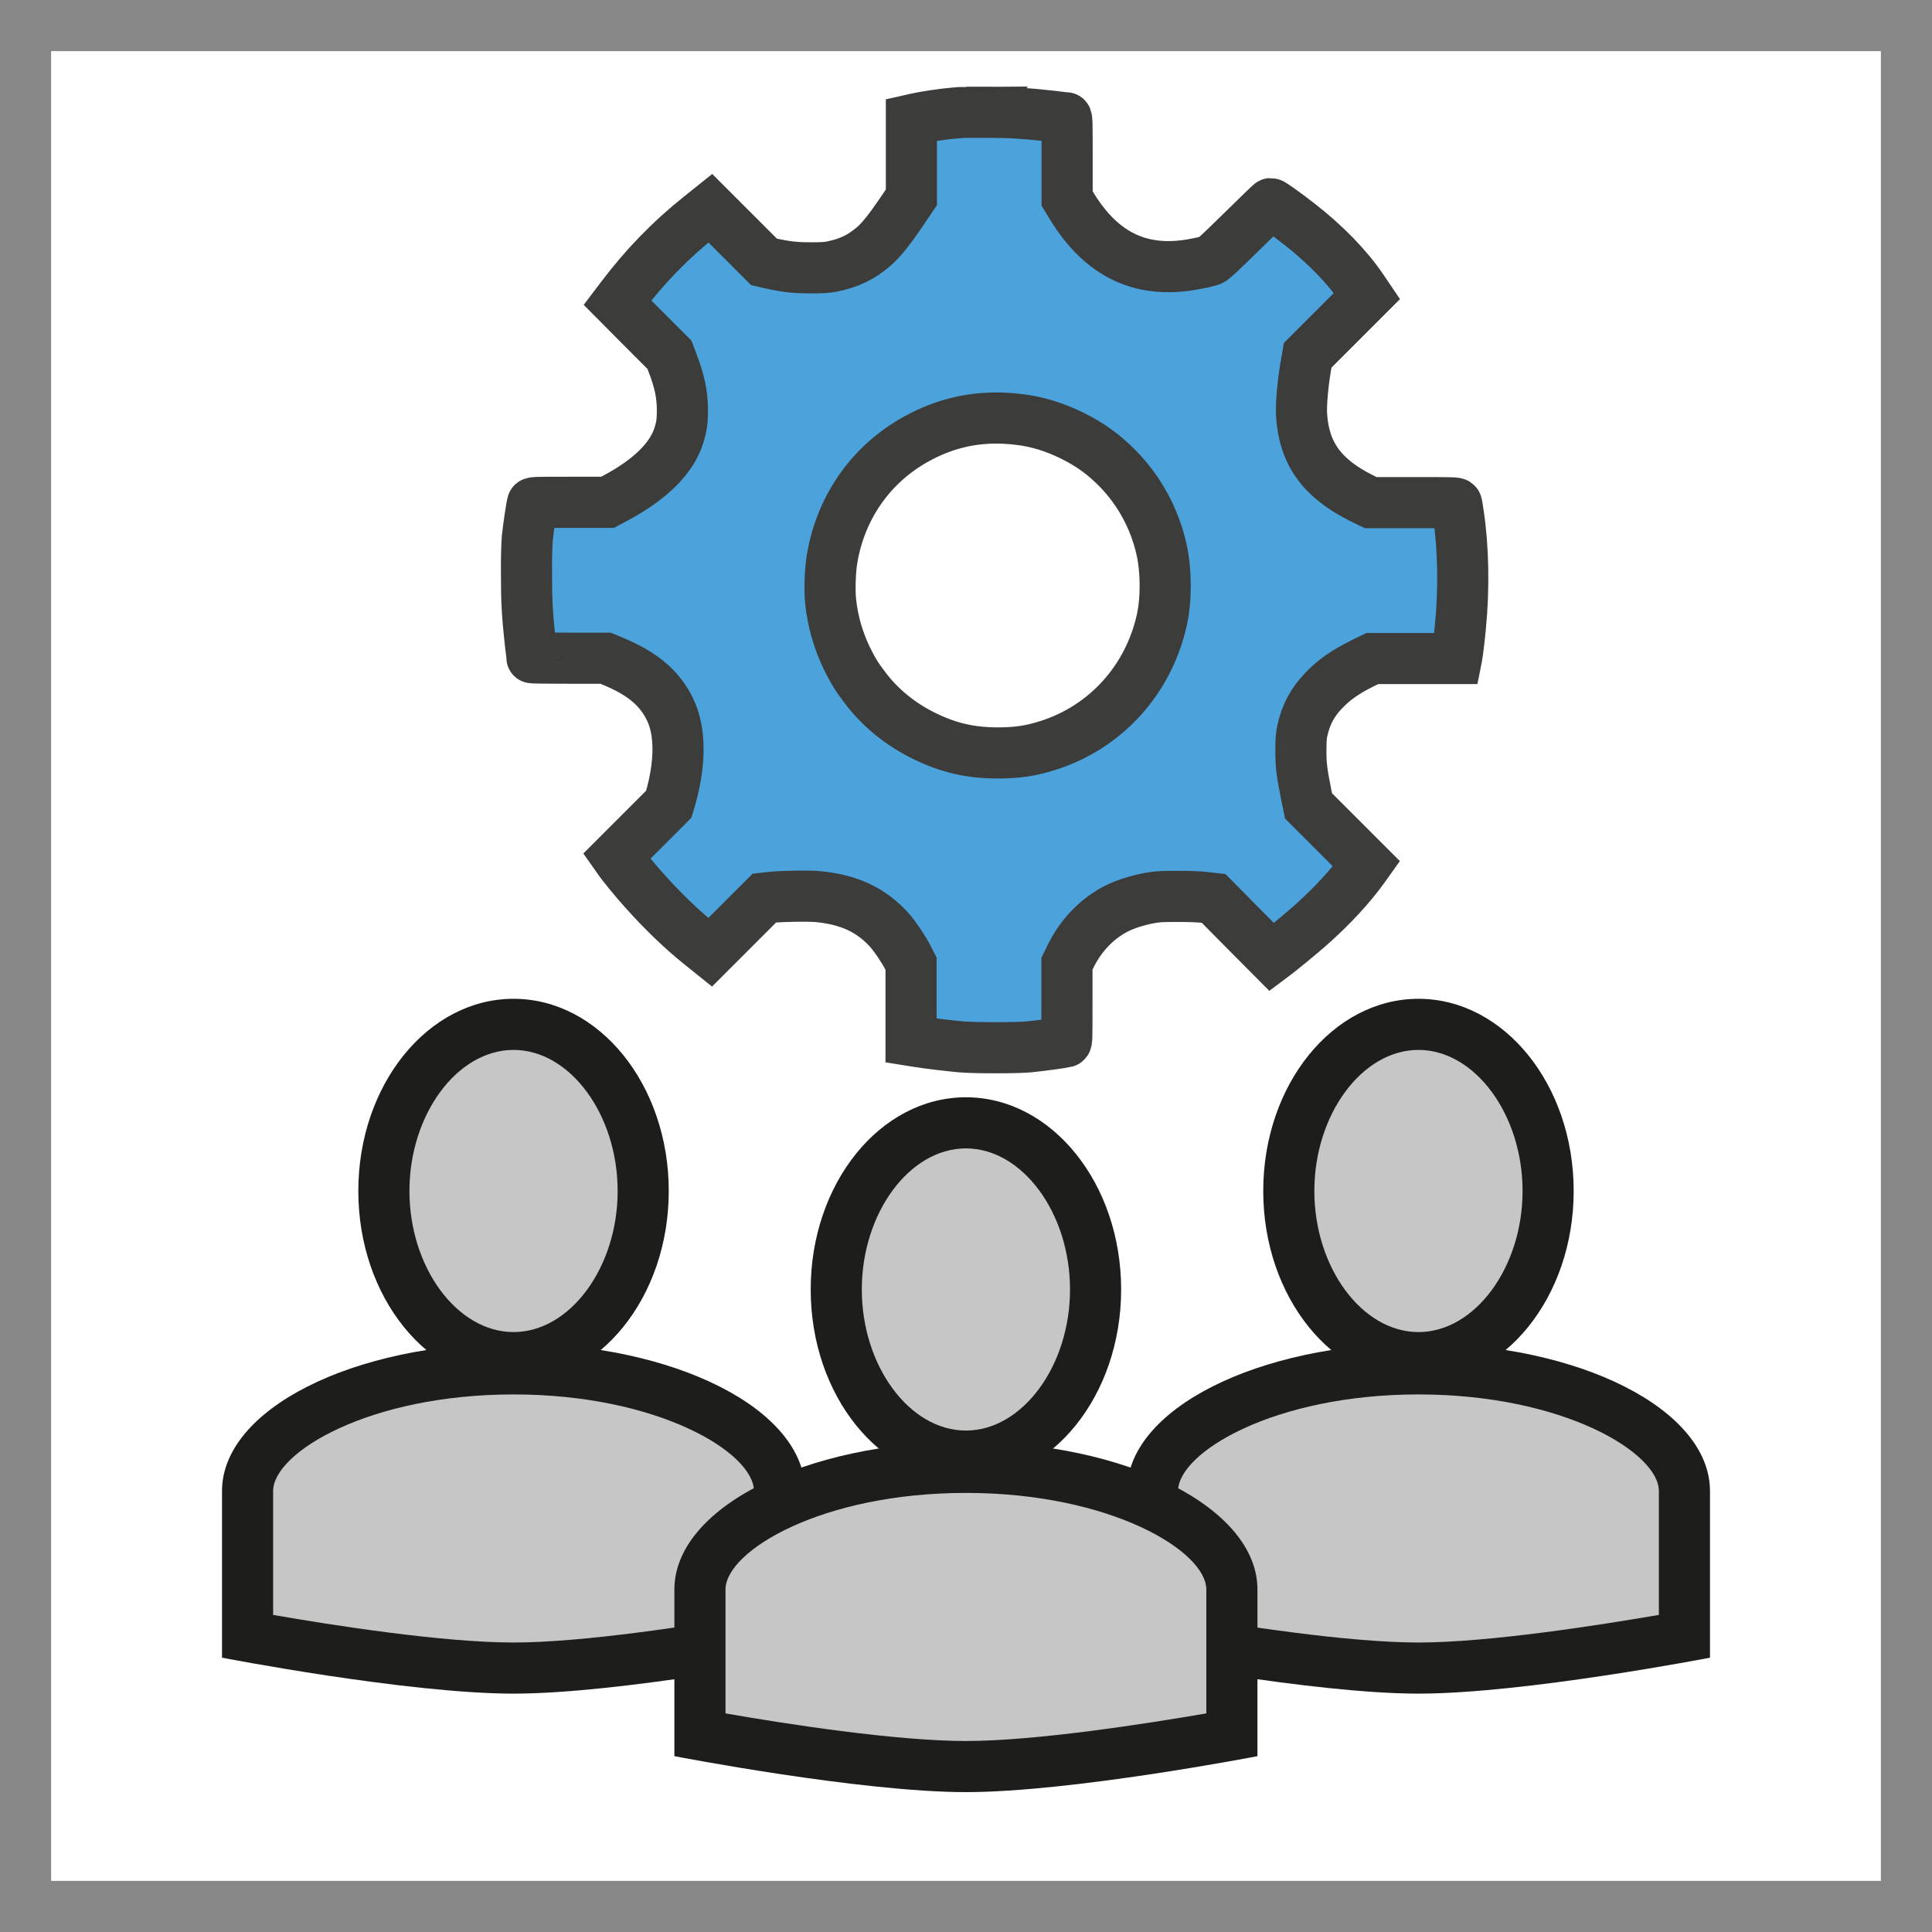
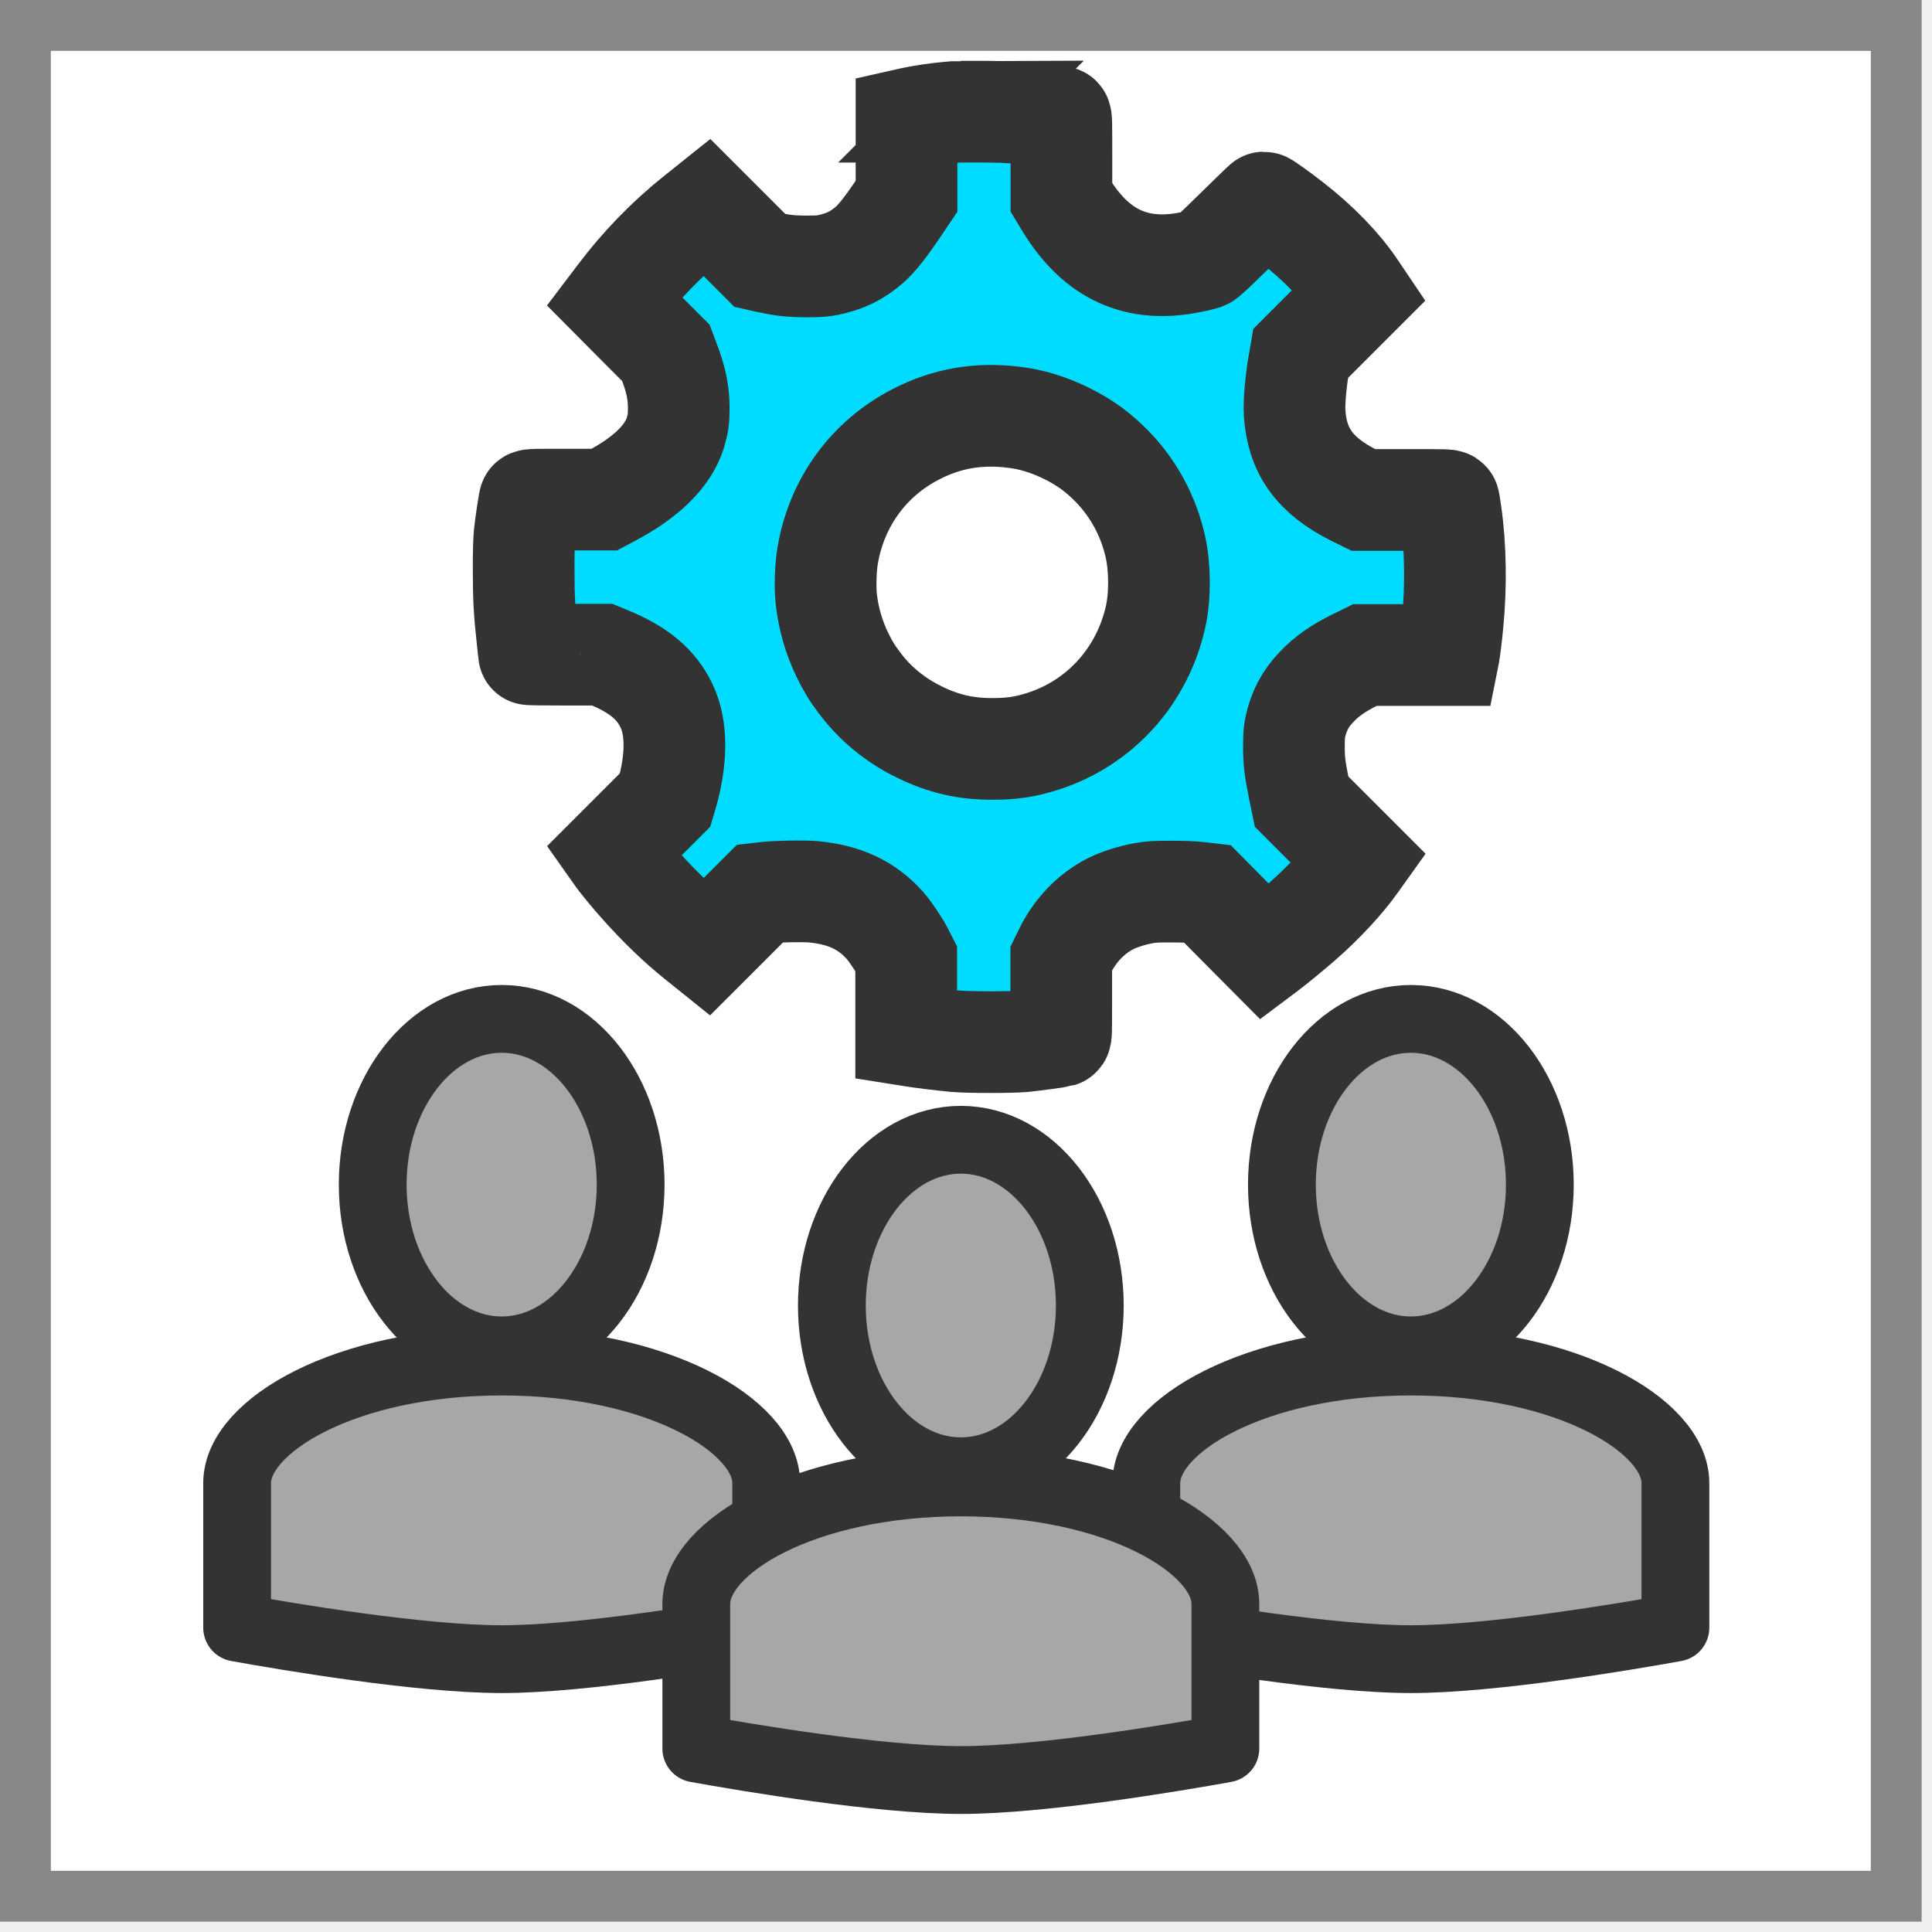
- <svg xmlns="http://www.w3.org/2000/svg" id="Ebene_1" version="1.1" viewBox="0 0 113.39 113.39">
-   <defs>
-     <style>
-       .st0 {
-         fill: #fff;
-       }
- 
-       .st1 {
-         fill: #878787;
-       }
- 
-       .st2 {
-         fill: #4ca2da;
-         stroke: #3c3c3b;
-         stroke-miterlimit: 10;
-         stroke-width: 3px;
-       }
- 
-       .st3 {
-         fill: #1d1d1b;
-       }
- 
-       .st4 {
-         fill: #c6c6c6;
-       }
-     </style>
-   </defs>
+ <svg xmlns="http://www.w3.org/2000/svg" width="100%" height="100%" viewBox="0 0 114 114" version="1.1" xml:space="preserve" style="fill-rule:evenodd;clip-rule:evenodd;stroke-linejoin:round;stroke-miterlimit:2;">
  <g>
-     <rect class="st0" x="1.5" y="1.5" width="110.39" height="110.39" />
-     <path class="st1" d="M110.39,3v107.39H3V3h107.39ZM113.39,0H0v113.39h113.39V0h0Z" />
+     <rect x="1.5" y="1.5" width="110.39" height="110.39" style="fill:#fff;" />
+     <path d="M110.39,3l0,107.39l-107.39,0l0,-107.39l107.39,0Zm3,-3l-113.39,0l0,113.39l113.39,0l0,-113.39Z" style="fill:#878787;fill-rule:nonzero;" />
  </g>
  <g>
    <g>
      <g>
-         <path class="st4" d="M30.14,79.68c-4.2,0-7.61-4.39-7.61-9.78s3.41-9.78,7.61-9.78,7.61,4.39,7.61,9.78-3.41,9.78-7.61,9.78Z" />
-         <path class="st3" d="M30.14,61.62c3.31,0,6.11,3.79,6.11,8.28s-2.8,8.28-6.11,8.28-6.11-3.79-6.11-8.28,2.8-8.28,6.11-8.28h0ZM30.14,58.62c-5.03,0-9.11,5.05-9.11,11.28s4.08,11.28,9.11,11.28,9.11-5.05,9.11-11.28-4.08-11.28-9.11-11.28h0Z" />
+         <path d="M83.25,79.68c-4.2,0 -7.61,-4.39 -7.61,-9.78c0,-5.39 3.41,-9.78 7.61,-9.78c4.2,0 7.61,4.39 7.61,9.78c0,5.39 -3.41,9.78 -7.61,9.78Z" style="fill:#a7a7a7;fill-rule:nonzero;stroke:#333;stroke-width:4px;" />
      </g>
      <g>
-         <path class="st4" d="M30.14,97.9c-4.81,0-12.62-1.32-15.61-1.86v-8.53c0-3.39,6.41-7.17,15.61-7.17s15.61,3.78,15.61,7.17v8.53c-2.99.54-10.81,1.86-15.61,1.86Z" />
-         <path class="st3" d="M30.14,81.84c8.48,0,14.11,3.41,14.11,5.67v7.27c-3.5.6-9.98,1.62-14.11,1.62s-10.62-1.01-14.11-1.62v-7.27c0-2.26,5.63-5.67,14.11-5.67h0ZM30.14,78.84c-9.45,0-17.11,3.88-17.11,8.67v9.78s10.89,2.11,17.11,2.11,17.11-2.11,17.11-2.11v-9.78c0-4.79-7.66-8.67-17.11-8.67h0Z" />
+         <path d="M83.25,97.9c-4.8,0 -12.62,-1.32 -15.61,-1.86l0,-8.53c0,-3.39 6.41,-7.17 15.61,-7.17c9.2,0 15.61,3.78 15.61,7.17l0,8.53c-2.99,0.54 -10.81,1.86 -15.61,1.86Z" style="fill:#a7a7a7;fill-rule:nonzero;stroke:#333;stroke-width:4px;" />
      </g>
    </g>
    <g>
      <g>
-         <path class="st4" d="M83.25,79.68c-4.2,0-7.61-4.39-7.61-9.78s3.41-9.78,7.61-9.78,7.61,4.39,7.61,9.78-3.41,9.78-7.61,9.78Z" />
-         <path class="st3" d="M83.25,61.62c3.31,0,6.11,3.79,6.11,8.28s-2.8,8.28-6.11,8.28-6.11-3.79-6.11-8.28,2.8-8.28,6.11-8.28h0ZM83.25,58.62c-5.03,0-9.11,5.05-9.11,11.28s4.08,11.28,9.11,11.28,9.11-5.05,9.11-11.28-4.08-11.28-9.11-11.28h0Z" />
+         <path d="M29.602,79.68c-4.2,0 -7.61,-4.39 -7.61,-9.78c0,-5.39 3.41,-9.78 7.61,-9.78c4.2,0 7.61,4.39 7.61,9.78c0,5.39 -3.41,9.78 -7.61,9.78Z" style="fill:#a7a7a7;fill-rule:nonzero;stroke:#333;stroke-width:4px;" />
      </g>
      <g>
-         <path class="st4" d="M83.25,97.9c-4.8,0-12.62-1.32-15.61-1.86v-8.53c0-3.39,6.41-7.17,15.61-7.17s15.61,3.78,15.61,7.17v8.53c-2.99.54-10.81,1.86-15.61,1.86Z" />
-         <path class="st3" d="M83.25,81.84c8.48,0,14.11,3.41,14.11,5.67v7.27c-3.5.6-9.98,1.62-14.11,1.62s-10.62-1.01-14.11-1.62v-7.27c0-2.26,5.63-5.67,14.11-5.67h0ZM83.25,78.84c-9.45,0-17.11,3.88-17.11,8.67v9.78s10.89,2.11,17.11,2.11,17.11-2.11,17.11-2.11v-9.78c0-4.79-7.66-8.67-17.11-8.67h0Z" />
+         <path d="M29.602,97.9c-4.8,0 -12.62,-1.32 -15.61,-1.86l0,-8.53c0,-3.39 6.41,-7.17 15.61,-7.17c9.2,0 15.61,3.78 15.61,7.17l0,8.53c-2.99,0.54 -10.81,1.86 -15.61,1.86Z" style="fill:#a7a7a7;fill-rule:nonzero;stroke:#333;stroke-width:4px;" />
      </g>
    </g>
    <g>
      <g>
-         <path class="st4" d="M56.69,85.46c-4.2,0-7.61-4.39-7.61-9.78s3.41-9.78,7.61-9.78,7.61,4.39,7.61,9.78-3.41,9.78-7.61,9.78Z" />
-         <path class="st3" d="M56.69,67.4c3.31,0,6.11,3.79,6.11,8.28s-2.8,8.28-6.11,8.28-6.11-3.79-6.11-8.28,2.8-8.28,6.11-8.28h0ZM56.69,64.4c-5.03,0-9.11,5.05-9.11,11.28s4.08,11.28,9.11,11.28,9.11-5.05,9.11-11.28-4.08-11.28-9.11-11.28h0Z" />
+         <path d="M56.695,86.813c-4.2,0 -7.61,-4.39 -7.61,-9.78c0,-5.39 3.41,-9.78 7.61,-9.78c4.2,0 7.61,4.39 7.61,9.78c0,5.39 -3.41,9.78 -7.61,9.78Z" style="fill:#a7a7a7;fill-rule:nonzero;stroke:#333;stroke-width:4px;" />
      </g>
      <g>
-         <path class="st4" d="M56.69,103.68c-4.81,0-12.62-1.32-15.61-1.86v-8.53c0-3.39,6.41-7.17,15.61-7.17s15.61,3.78,15.61,7.17v8.53c-2.99.54-10.81,1.86-15.61,1.86Z" />
-         <path class="st3" d="M56.69,87.62c8.48,0,14.11,3.41,14.11,5.67v7.27c-3.5.6-9.98,1.62-14.11,1.62s-10.62-1.01-14.11-1.62v-7.27c0-2.26,5.63-5.67,14.11-5.67h0ZM56.69,84.62c-9.45,0-17.11,3.88-17.11,8.67v9.78s10.89,2.11,17.11,2.11,17.11-2.11,17.11-2.11v-9.78c0-4.79-7.66-8.67-17.11-8.67h0Z" />
+         <path d="M56.695,105.033c-4.8,0 -12.62,-1.32 -15.61,-1.86l0,-8.53c0,-3.39 6.41,-7.17 15.61,-7.17c9.2,0 15.61,3.78 15.61,7.17l0,8.53c-2.99,0.54 -10.81,1.86 -15.61,1.86Z" style="fill:#a7a7a7;fill-rule:nonzero;stroke:#333;stroke-width:4px;" />
      </g>
    </g>
  </g>
-   <path class="st2" d="M56.71,6.58c-.11,0-.44.04-.75.06-.61.05-1.67.21-2.16.32l-.31.07v4.55l-.6.89c-.68,1-1.17,1.61-1.59,1.98-.75.64-1.41.97-2.45,1.19-.29.06-.55.08-1.25.08-.93,0-1.45-.06-2.32-.25l-.44-.1-1.57-1.57-1.58-1.58-.6.48c-1.76,1.4-3.26,2.96-4.6,4.73l-.25.33,1.52,1.53,1.53,1.53.17.45c.43,1.11.59,1.89.59,2.81,0,.65-.04.92-.2,1.46-.42,1.35-1.69,2.61-3.74,3.7l-.45.24h-2.19c-1.88,0-2.2,0-2.22.06-.04.11-.24,1.44-.3,2.02-.03.35-.06,1.14-.05,2.13,0,1.6.04,2.37.23,4.1.05.43.09.79.09.81,0,.02.97.03,2.16.03h2.16l.36.15c1.79.73,2.84,1.61,3.44,2.89.61,1.28.6,3.14,0,5.23l-.09.3-1.53,1.53-1.53,1.53.12.17c.19.29.94,1.21,1.5,1.83,1.08,1.21,2.22,2.31,3.31,3.18l.56.45,1.59-1.59,1.59-1.59.34-.04c.61-.07,2.19-.1,2.77-.05,1.86.17,3.18.79,4.25,1.99.32.37.83,1.12,1.07,1.6l.18.35v4.51l.44.07c.62.1,1.74.23,2.48.3.81.07,3.29.07,4.02,0,.59-.06,2.01-.25,2.14-.29.07-.02.07-.17.07-2.31v-2.28l.2-.41c.61-1.25,1.57-2.25,2.72-2.83.5-.25,1.25-.49,1.91-.61.49-.09.7-.1,1.65-.1.66,0,1.3.02,1.61.06l.52.06,1.7,1.72,1.71,1.72.16-.12c.37-.27,1.53-1.23,2.01-1.65,1.3-1.14,2.46-2.39,3.24-3.49l.15-.21-1.7-1.7-1.7-1.7-.15-.73c-.25-1.26-.3-1.65-.3-2.51,0-.61.02-.88.08-1.16.21-.94.58-1.66,1.25-2.36.61-.64,1.26-1.1,2.29-1.61l.57-.28h4.94l.02-.1c.03-.15.15-1.07.21-1.75.22-2.21.18-4.62-.11-6.57-.05-.32-.09-.62-.11-.66-.02-.07-.18-.07-2.53-.07h-2.51l-.55-.27c-2.32-1.16-3.37-2.62-3.51-4.88-.04-.67.09-2.08.32-3.26l.04-.24,1.74-1.74,1.74-1.74-.27-.4c-.88-1.3-2.18-2.64-3.74-3.85-.78-.61-1.6-1.19-1.64-1.17-.02,0-.79.75-1.7,1.64-1.2,1.18-1.7,1.65-1.82,1.69-.09.03-.43.12-.76.18-3.21.67-5.61-.43-7.41-3.38l-.26-.43v-2.37c0-1.95,0-2.37-.06-2.37-.03,0-.4-.04-.83-.09-1.56-.17-2.3-.22-3.56-.23-.71,0-1.37,0-1.48,0ZM59.82,24.62c1.04.12,2.07.44,3.09.94,1.08.53,1.89,1.12,2.73,1.98,1.25,1.29,2.13,2.92,2.53,4.7.28,1.24.29,2.91.02,4.14-.78,3.51-3.28,6.28-6.65,7.36-1.03.33-1.83.45-2.97.45-1.6,0-2.87-.29-4.29-.98-1.43-.69-2.65-1.69-3.55-2.9-.49-.65-.68-.97-1.03-1.68-.5-1.03-.83-2.18-.95-3.34-.07-.66-.03-1.85.09-2.52.53-3.12,2.41-5.71,5.21-7.15,1.8-.93,3.68-1.26,5.76-1Z" />
+   <path d="M56.71,6.58c-0.11,0 -0.44,0.04 -0.75,0.06c-0.61,0.05 -1.67,0.21 -2.16,0.32l-0.31,0.07l0,4.55l-0.6,0.89c-0.68,1 -1.17,1.61 -1.59,1.98c-0.75,0.64 -1.41,0.97 -2.45,1.19c-0.29,0.06 -0.55,0.08 -1.25,0.08c-0.93,0 -1.45,-0.06 -2.32,-0.25l-0.44,-0.1l-3.15,-3.15l-0.6,0.48c-1.76,1.4 -3.26,2.96 -4.6,4.73l-0.25,0.33l1.52,1.53l1.53,1.53l0.17,0.45c0.43,1.11 0.59,1.89 0.59,2.81c0,0.65 -0.04,0.92 -0.2,1.46c-0.42,1.35 -1.69,2.61 -3.74,3.7l-0.45,0.24l-2.19,0c-1.88,0 -2.2,0 -2.22,0.06c-0.04,0.11 -0.24,1.44 -0.3,2.02c-0.03,0.35 -0.06,1.14 -0.05,2.13c0,1.6 0.04,2.37 0.23,4.1c0.05,0.43 0.09,0.79 0.09,0.81c0,0.02 0.97,0.03 2.16,0.03l2.16,0l0.36,0.15c1.79,0.73 2.84,1.61 3.44,2.89c0.61,1.28 0.6,3.14 0,5.23l-0.09,0.3l-3.06,3.06l0.12,0.17c0.19,0.29 0.94,1.21 1.5,1.83c1.08,1.21 2.22,2.31 3.31,3.18l0.56,0.45l3.18,-3.18l0.34,-0.04c0.61,-0.07 2.19,-0.1 2.77,-0.05c1.86,0.17 3.18,0.79 4.25,1.99c0.32,0.37 0.83,1.12 1.07,1.6l0.18,0.35l0,4.51l0.44,0.07c0.62,0.1 1.74,0.23 2.48,0.3c0.81,0.07 3.29,0.07 4.02,0c0.59,-0.06 2.01,-0.25 2.14,-0.29c0.07,-0.02 0.07,-0.17 0.07,-2.31l0,-2.28l0.2,-0.41c0.61,-1.25 1.57,-2.25 2.72,-2.83c0.5,-0.25 1.25,-0.49 1.91,-0.61c0.49,-0.09 0.7,-0.1 1.65,-0.1c0.66,0 1.3,0.02 1.61,0.06l0.52,0.06l1.7,1.72l1.71,1.72l0.16,-0.12c0.37,-0.27 1.53,-1.23 2.01,-1.65c1.3,-1.14 2.46,-2.39 3.24,-3.49l0.15,-0.21l-3.4,-3.4l-0.15,-0.73c-0.25,-1.26 -0.3,-1.65 -0.3,-2.51c0,-0.61 0.02,-0.88 0.08,-1.16c0.21,-0.94 0.58,-1.66 1.25,-2.36c0.61,-0.64 1.26,-1.1 2.29,-1.61l0.57,-0.28l4.94,0l0.02,-0.1c0.03,-0.15 0.15,-1.07 0.21,-1.75c0.22,-2.21 0.18,-4.62 -0.11,-6.57c-0.05,-0.32 -0.09,-0.62 -0.11,-0.66c-0.02,-0.07 -0.18,-0.07 -2.53,-0.07l-2.51,0l-0.55,-0.27c-2.32,-1.16 -3.37,-2.62 -3.51,-4.88c-0.04,-0.67 0.09,-2.08 0.32,-3.26l0.04,-0.24l3.48,-3.48l-0.27,-0.4c-0.88,-1.3 -2.18,-2.64 -3.74,-3.85c-0.78,-0.61 -1.6,-1.19 -1.64,-1.17c-0.02,0 -0.79,0.75 -1.7,1.64c-1.2,1.18 -1.7,1.65 -1.82,1.69c-0.09,0.03 -0.43,0.12 -0.76,0.18c-3.21,0.67 -5.61,-0.43 -7.41,-3.38l-0.26,-0.43l0,-2.37c0,-1.95 0,-2.37 -0.06,-2.37c-0.03,0 -0.4,-0.04 -0.83,-0.09c-1.56,-0.17 -2.3,-0.22 -3.56,-0.23l-1.48,0l0.01,-0.01Zm3.11,18.04c1.04,0.12 2.07,0.44 3.09,0.94c1.08,0.53 1.89,1.12 2.73,1.98c1.25,1.29 2.13,2.92 2.53,4.7c0.28,1.24 0.29,2.91 0.02,4.14c-0.78,3.51 -3.28,6.28 -6.65,7.36c-1.03,0.33 -1.83,0.45 -2.97,0.45c-1.6,0 -2.87,-0.29 -4.29,-0.98c-1.43,-0.69 -2.65,-1.69 -3.55,-2.9c-0.49,-0.65 -0.68,-0.97 -1.03,-1.68c-0.5,-1.03 -0.83,-2.18 -0.95,-3.34c-0.07,-0.66 -0.03,-1.85 0.09,-2.52c0.53,-3.12 2.41,-5.71 5.21,-7.15c1.8,-0.93 3.68,-1.26 5.76,-1l0.01,-0Z" style="fill:#00dcff;fill-rule:nonzero;stroke:#333;stroke-width:6px;stroke-linejoin:miter;stroke-miterlimit:10;" />
</svg>
